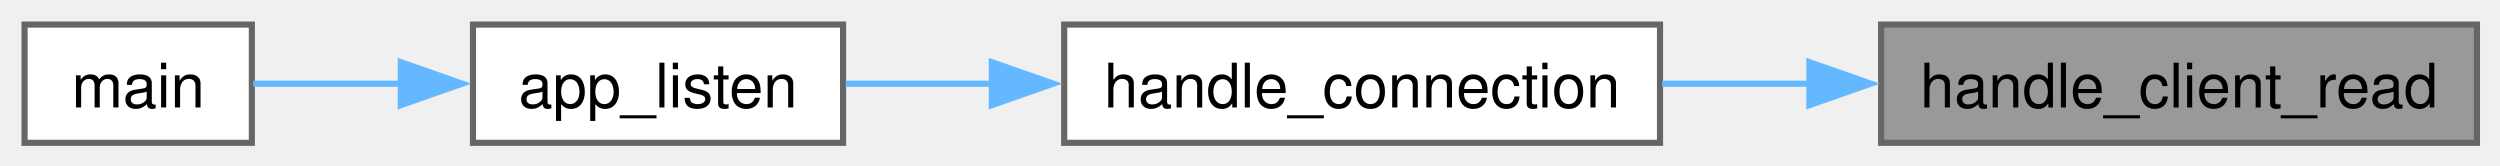
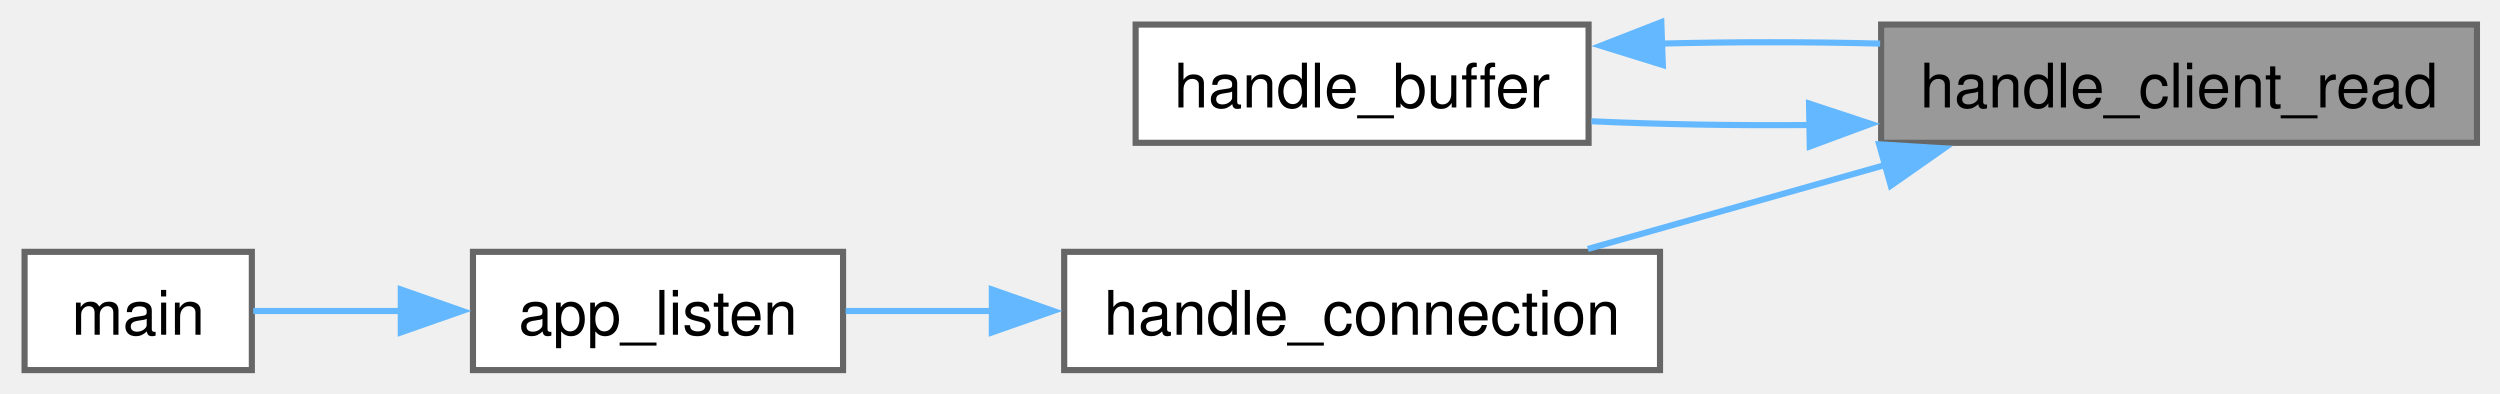
- <svg xmlns="http://www.w3.org/2000/svg" xmlns:xlink="http://www.w3.org/1999/xlink" width="407pt" height="27pt" viewBox="0.00 0.00 407.00 27.00">
-   <g id="graph0" class="graph" transform="scale(1 1) rotate(0) translate(4 23.25)">
+ <svg xmlns="http://www.w3.org/2000/svg" xmlns:xlink="http://www.w3.org/1999/xlink" width="407pt" height="64pt" viewBox="0.00 0.00 407.00 64.00">
+   <g id="graph0" class="graph" transform="scale(1 1) rotate(0) translate(4 60.25)">
    <g id="Node000001" class="node">
      <g id="a_Node000001">
        <a xlink:title=" ">
-           <polygon fill="#999999" stroke="#666666" points="399.25,-19.25 302.25,-19.25 302.25,0 399.25,0 399.25,-19.25" />
-           <text xml:space="preserve" text-anchor="middle" x="350.75" y="-5.75" font-family="Helvetica,sans-Serif" font-size="10.00">handle_client_read</text>
+           <polygon fill="#999999" stroke="#666666" points="399.25,-56.25 302.25,-56.25 302.25,-37 399.25,-37 399.25,-56.25" />
+           <text xml:space="preserve" text-anchor="middle" x="350.75" y="-42.75" font-family="Helvetica,sans-Serif" font-size="10.00">handle_client_read</text>
        </a>
      </g>
    </g>
    <g id="Node000002" class="node">
      <g id="a_Node000002">
+         <a xlink:href="espresso_8c.html#a2a7b96459e0adac1061eaec6a5722075" target="_top" xlink:title=" ">
+           <polygon fill="white" stroke="#666666" points="254.62,-56.25 180.88,-56.25 180.88,-37 254.62,-37 254.62,-56.25" />
+           <text xml:space="preserve" text-anchor="middle" x="217.75" y="-42.75" font-family="Helvetica,sans-Serif" font-size="10.00">handle_buffer</text>
+         </a>
+       </g>
+     </g>
+     <g id="edge1_Node000001_Node000002" class="edge">
+       <g id="a_edge1_Node000001_Node000002">
+         <a xlink:title=" ">
+           <path fill="none" stroke="#63b8ff" d="M290.62,-39.9C278.51,-39.79 266.1,-40 255.08,-40.51" />
+           <polygon fill="#63b8ff" stroke="#63b8ff" points="290.51,-43.4 300.57,-40.08 290.63,-36.4 290.51,-43.4" />
+         </a>
+       </g>
+     </g>
+     <g id="Node000003" class="node">
+       <g id="a_Node000003">
        <a xlink:href="espresso_8c.html#a90f2058b8890cfb99e6f595b8f066919" target="_top" xlink:title=" ">
          <polygon fill="white" stroke="#666666" points="266.25,-19.25 169.25,-19.25 169.25,0 266.25,0 266.25,-19.25" />
          <text xml:space="preserve" text-anchor="middle" x="217.75" y="-5.75" font-family="Helvetica,sans-Serif" font-size="10.00">handle_connection</text>
        </a>
      </g>
    </g>
-     <g id="edge1_Node000001_Node000002" class="edge">
-       <g id="a_edge1_Node000001_Node000002">
+     <g id="edge3_Node000001_Node000003" class="edge">
+       <g id="a_edge3_Node000001_Node000003">
        <a xlink:title=" ">
-           <path fill="none" stroke="#63b8ff" d="M290.78,-9.62C282.69,-9.62 274.46,-9.62 266.6,-9.62" />
-           <polygon fill="#63b8ff" stroke="#63b8ff" points="290.57,-13.13 300.57,-9.63 290.57,-6.13 290.57,-13.13" />
+           <path fill="none" stroke="#63b8ff" d="M303.19,-33.47C287.18,-28.95 269.52,-23.96 254.5,-19.72" />
+           <polygon fill="#63b8ff" stroke="#63b8ff" points="301.92,-36.75 312.5,-36.1 303.82,-30.02 301.92,-36.75" />
        </a>
      </g>
    </g>
-     <g id="Node000003" class="node">
-       <g id="a_Node000003">
+     <g id="edge2_Node000002_Node000001" class="edge">
+       <g id="a_edge2_Node000002_Node000001">
+         <a xlink:title=" ">
+           <path fill="none" stroke="#63b8ff" d="M266.38,-53.15C278.01,-53.45 290.45,-53.45 302.09,-53.15" />
+           <polygon fill="#63b8ff" stroke="#63b8ff" points="266.71,-49.66 256.59,-52.8 266.46,-56.65 266.71,-49.66" />
+         </a>
+       </g>
+     </g>
+     <g id="Node000004" class="node">
+       <g id="a_Node000004">
        <a xlink:href="espresso_8c.html#a0ba22157d15a70c4c22441b040bb0f74" target="_top" xlink:title="Starts the HTTP server loop.">
          <polygon fill="white" stroke="#666666" points="133.25,-19.25 73,-19.25 73,0 133.25,0 133.25,-19.25" />
          <text xml:space="preserve" text-anchor="middle" x="103.12" y="-5.75" font-family="Helvetica,sans-Serif" font-size="10.00">app_listen</text>
        </a>
      </g>
    </g>
-     <g id="edge2_Node000002_Node000003" class="edge">
-       <g id="a_edge2_Node000002_Node000003">
+     <g id="edge4_Node000003_Node000004" class="edge">
+       <g id="a_edge4_Node000003_Node000004">
        <a xlink:title=" ">
          <path fill="none" stroke="#63b8ff" d="M157.66,-9.62C149.34,-9.62 141.1,-9.62 133.67,-9.62" />
          <polygon fill="#63b8ff" stroke="#63b8ff" points="157.47,-13.13 167.47,-9.63 157.47,-6.13 157.47,-13.13" />
        </a>
      </g>
    </g>
-     <g id="Node000004" class="node">
-       <g id="a_Node000004">
+     <g id="Node000005" class="node">
+       <g id="a_Node000005">
        <a xlink:href="main_8c.html#ae66f6b31b5ad750f1fe042a706a4e3d4" target="_top" xlink:title=" ">
          <polygon fill="white" stroke="#666666" points="37,-19.25 0,-19.25 0,0 37,0 37,-19.25" />
          <text xml:space="preserve" text-anchor="middle" x="18.5" y="-5.75" font-family="Helvetica,sans-Serif" font-size="10.00">main</text>
        </a>
      </g>
    </g>
-     <g id="edge3_Node000003_Node000004" class="edge">
-       <g id="a_edge3_Node000003_Node000004">
+     <g id="edge5_Node000004_Node000005" class="edge">
+       <g id="a_edge5_Node000004_Node000005">
        <a xlink:title=" ">
          <path fill="none" stroke="#63b8ff" d="M61.34,-9.62C52.86,-9.62 44.34,-9.62 37.23,-9.62" />
          <polygon fill="#63b8ff" stroke="#63b8ff" points="61.25,-13.13 71.25,-9.63 61.25,-6.13 61.25,-13.13" />
        </a>
      </g>
    </g>
  </g>
</svg>
